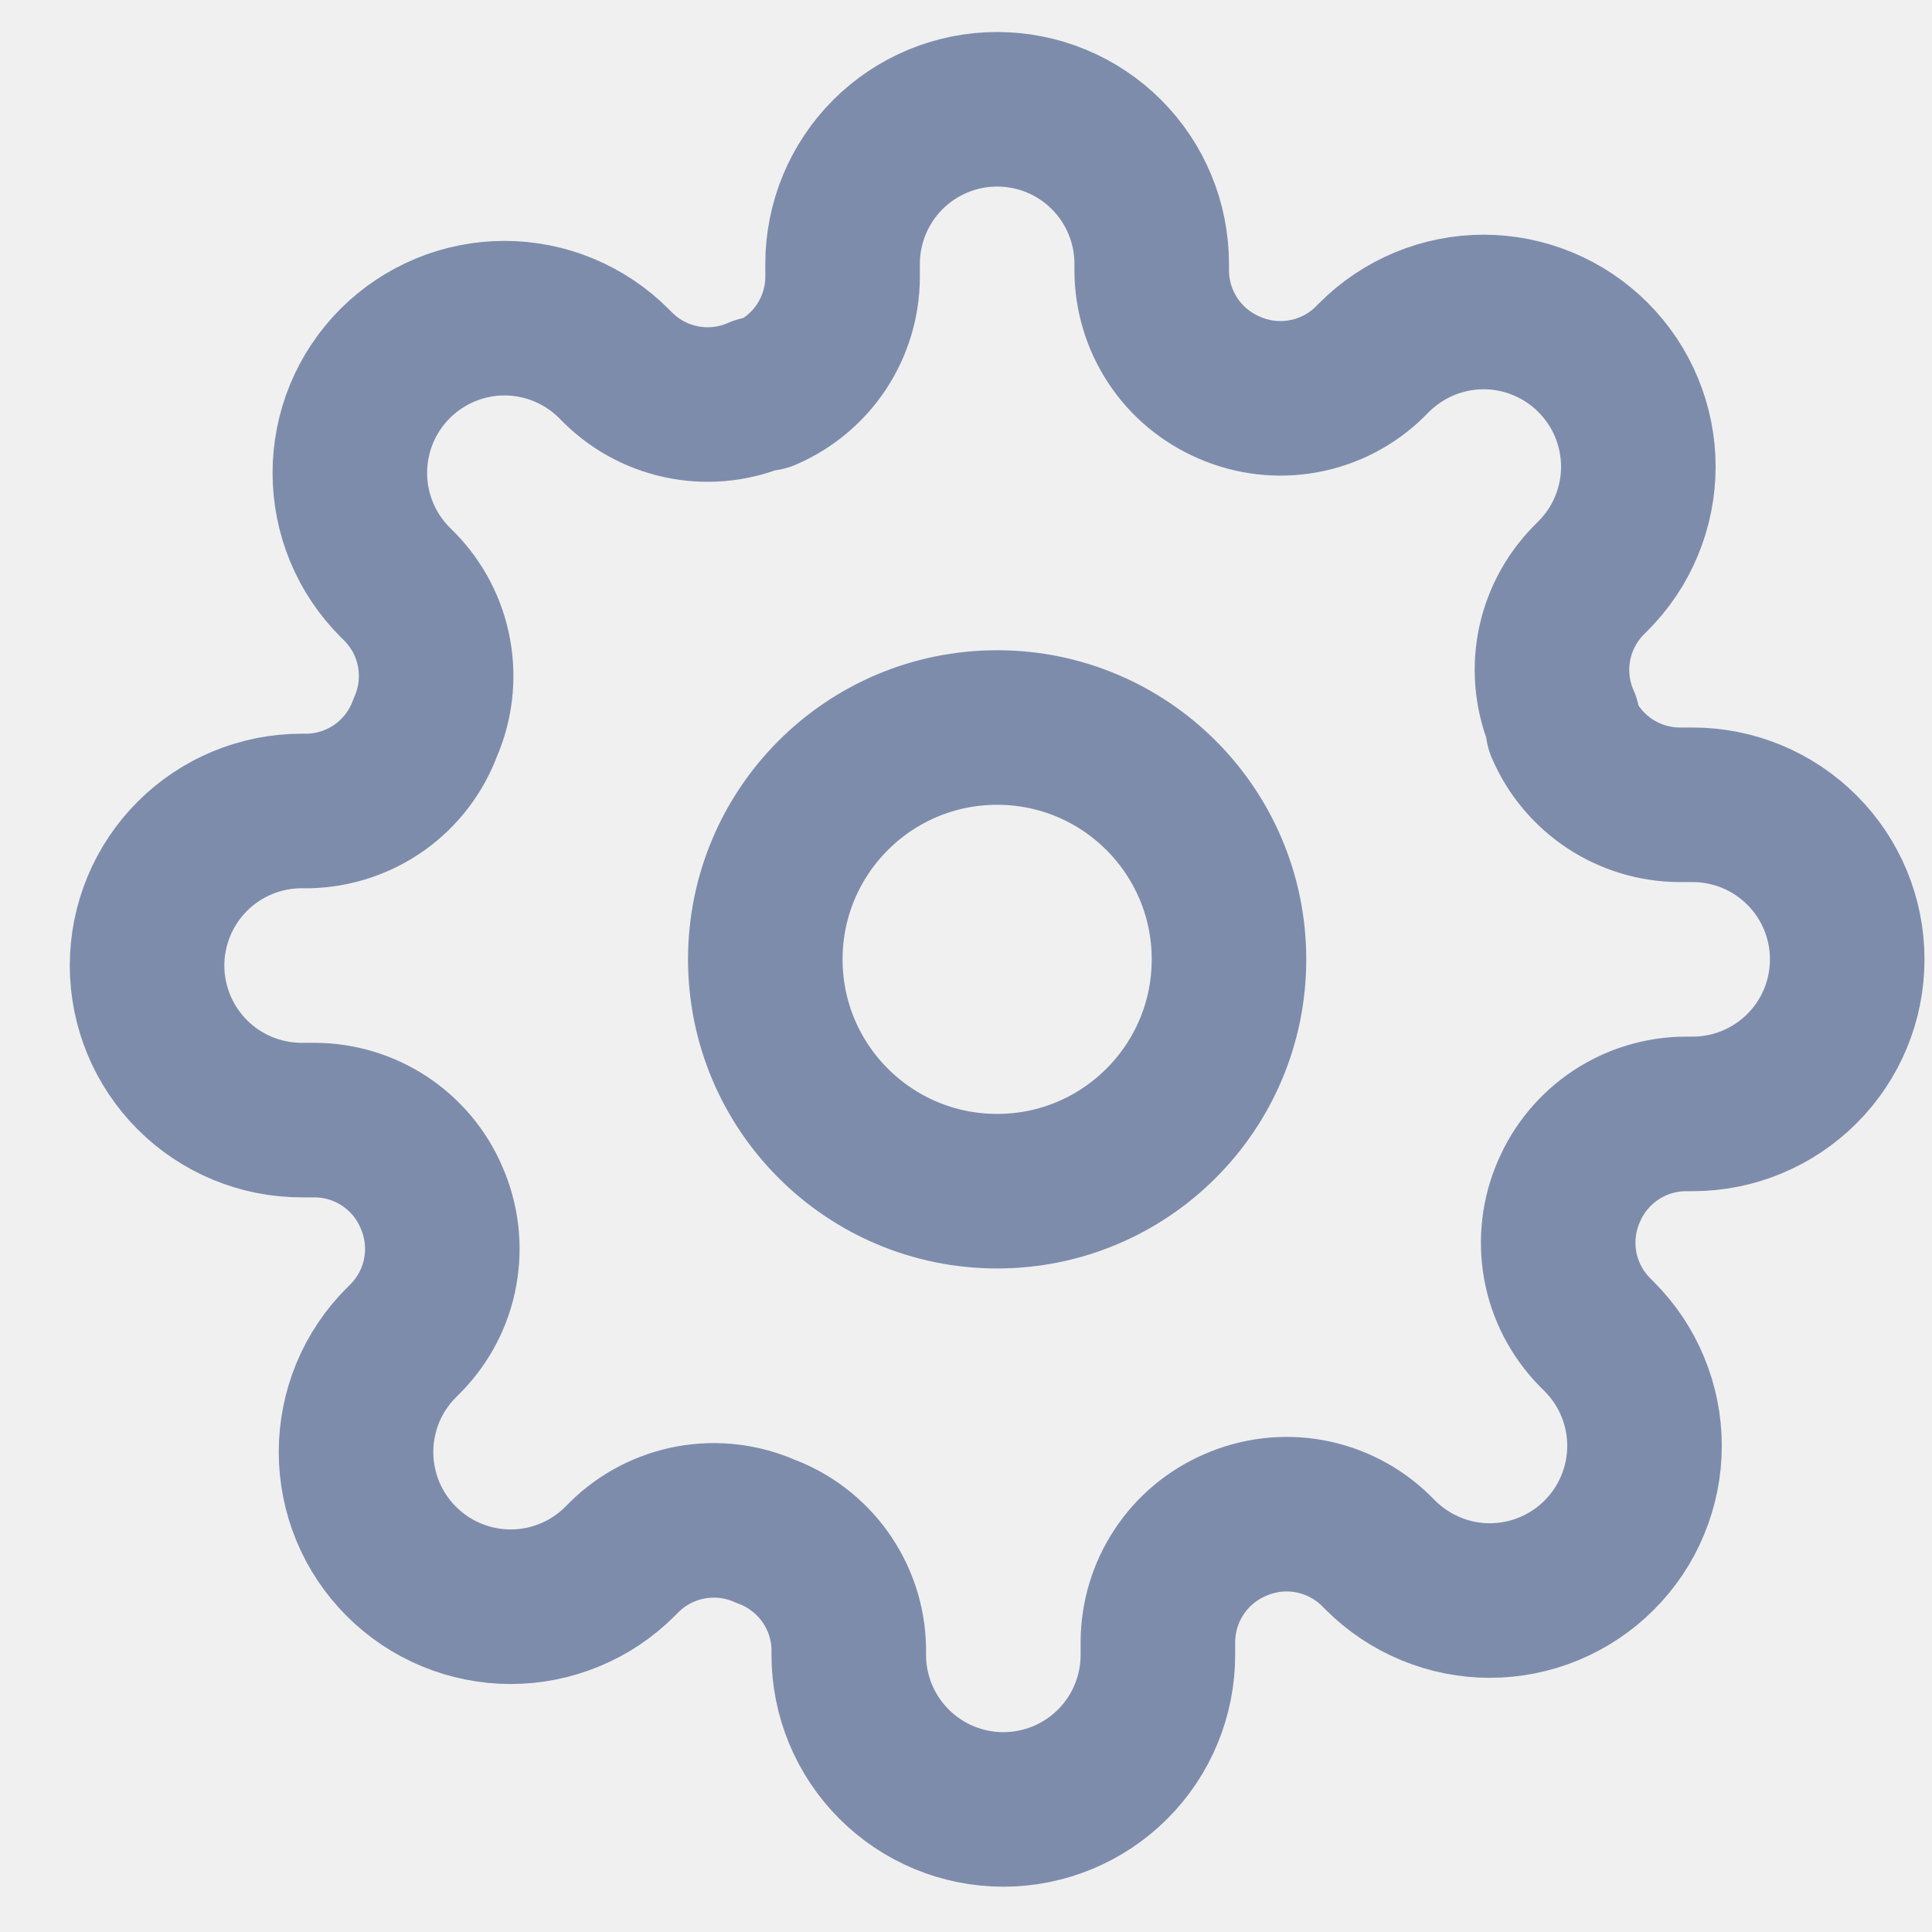
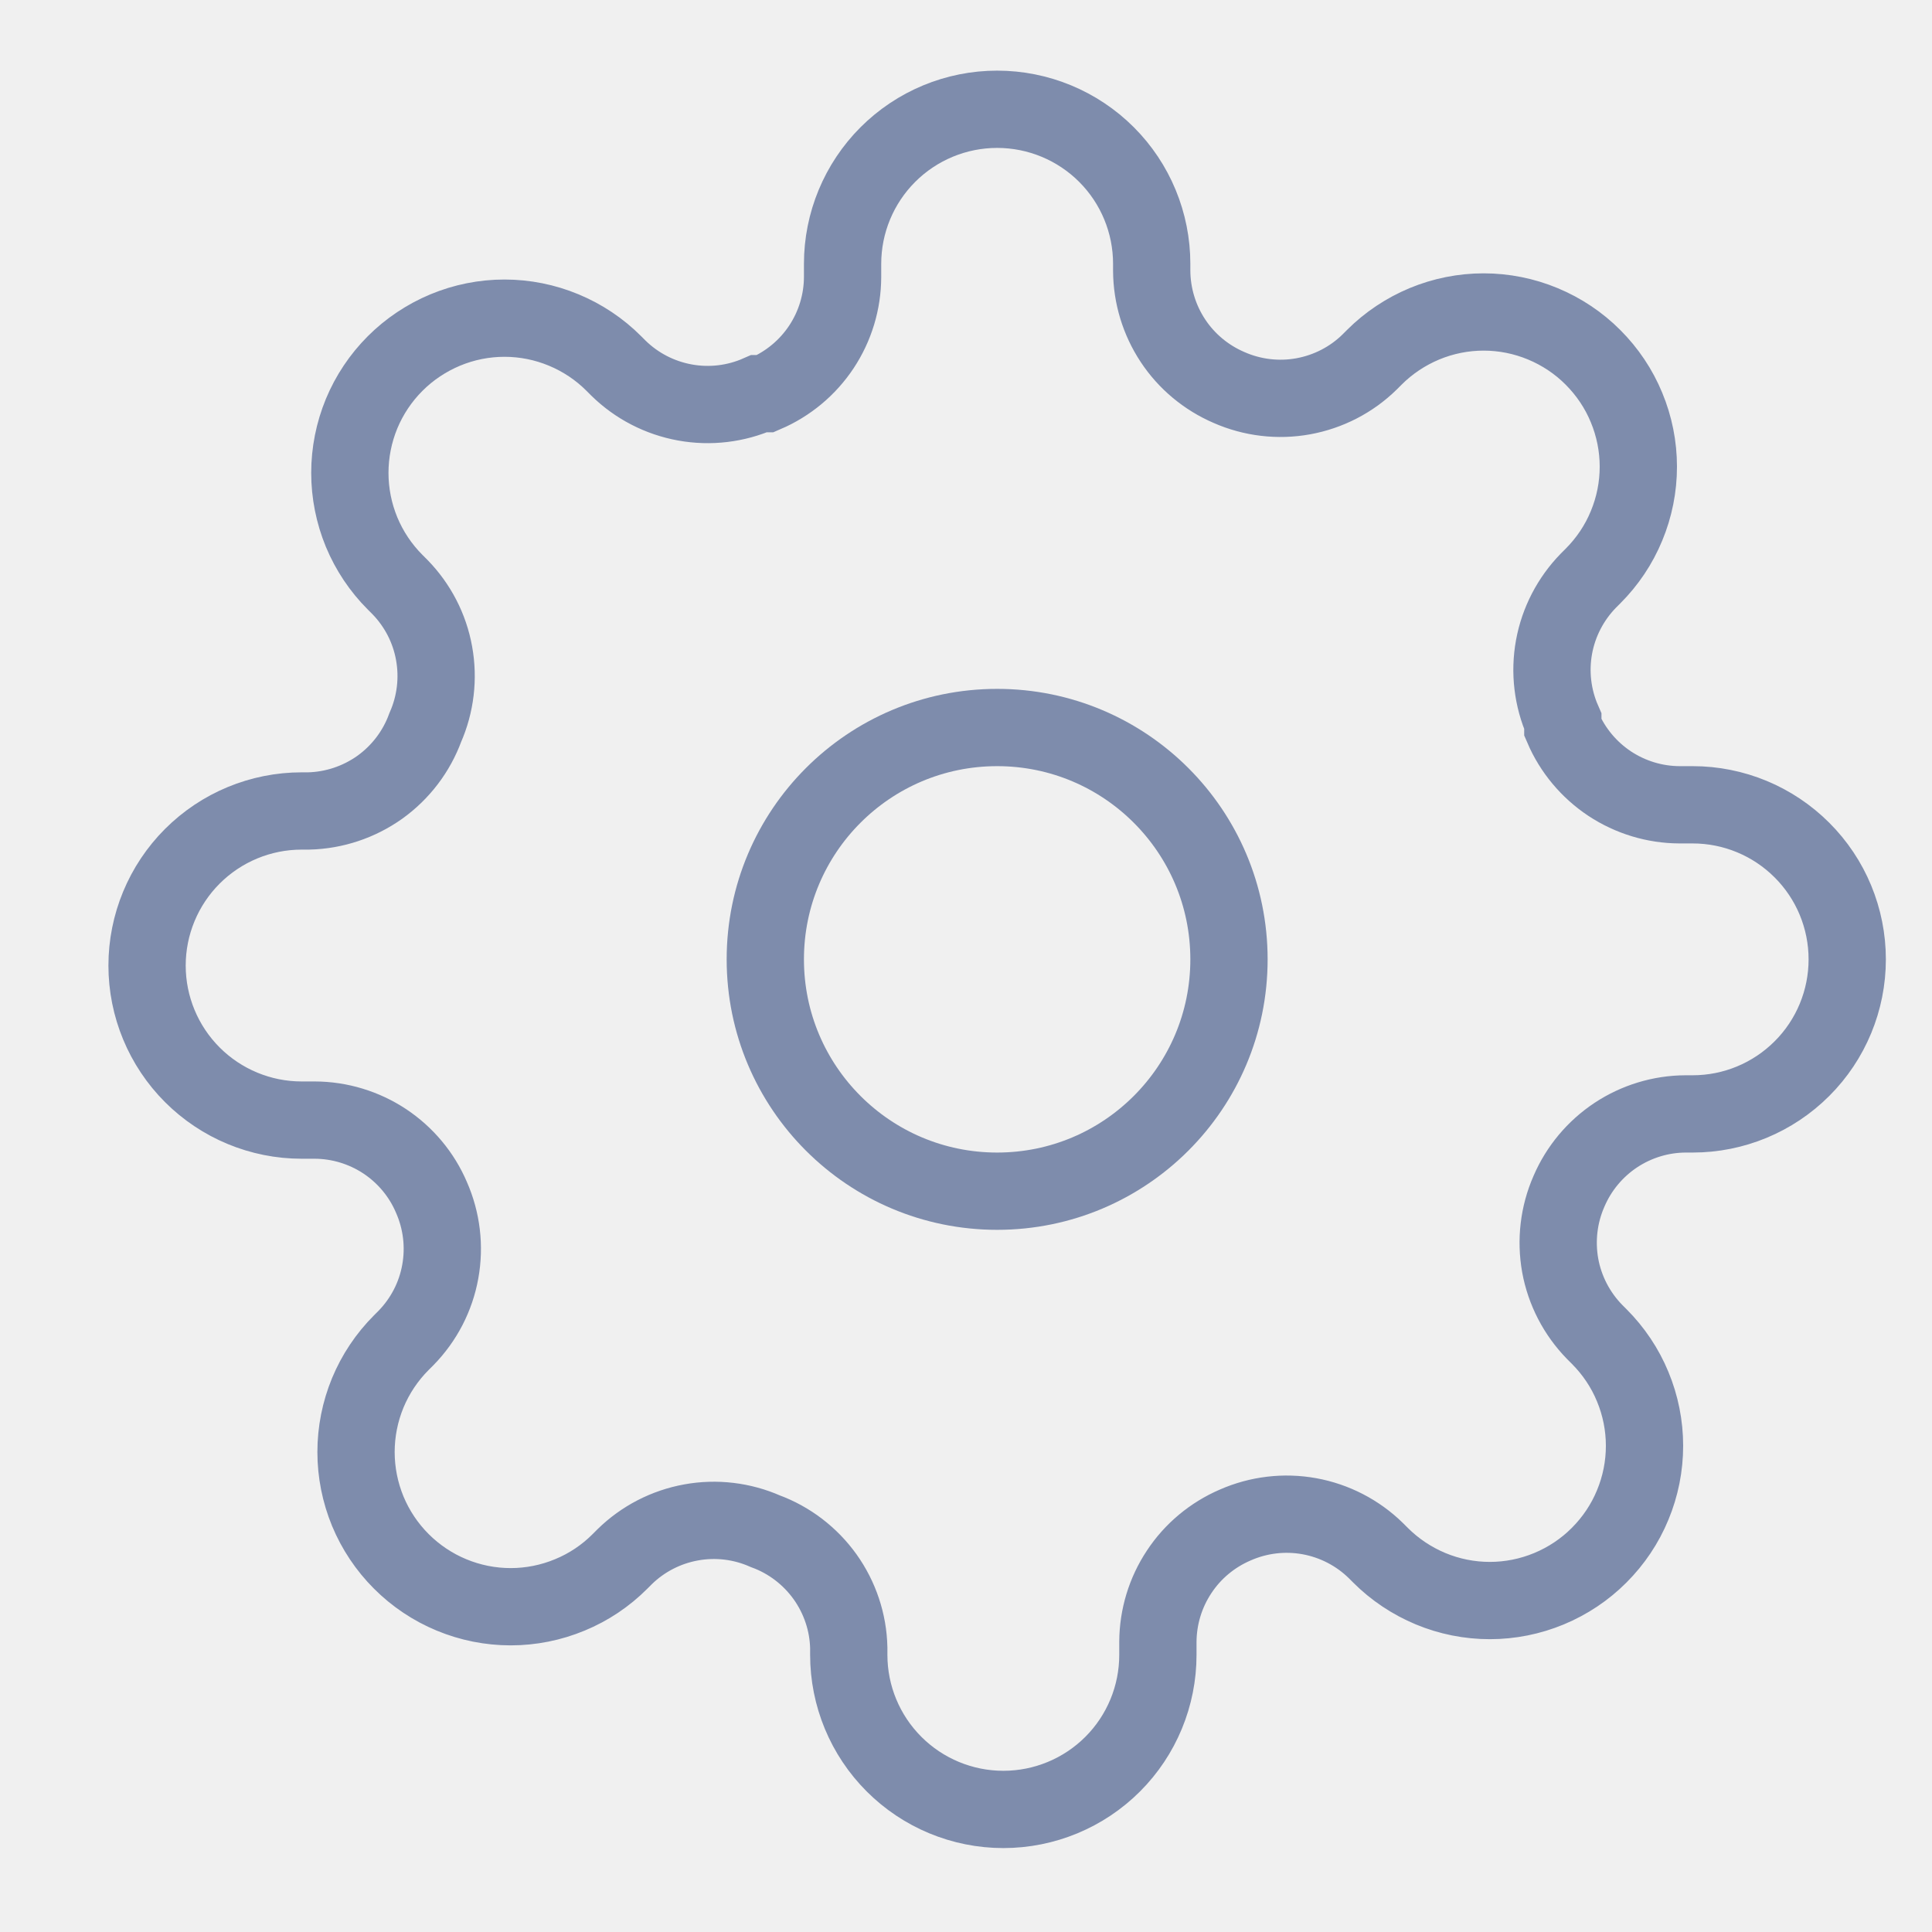
<svg xmlns="http://www.w3.org/2000/svg" className="icon me-3" width="25" height="25" viewBox="0 0 25 25" fill="none">
  <g clip-path="url(#clip0)">
-     <path d="M12.903 15.414C14.56 15.414 15.903 14.071 15.903 12.414C15.903 10.757 14.56 9.414 12.903 9.414C11.246 9.414 9.903 10.757 9.903 12.414C9.903 14.071 11.246 15.414 12.903 15.414Z" stroke="#7E8CAC" stroke-width="2" stroke-linecap="round" stroke-linejoin="round" />
-     <path d="M20.303 15.414C20.17 15.716 20.131 16.05 20.189 16.375C20.248 16.699 20.403 16.998 20.633 17.234L20.693 17.294C20.879 17.48 21.027 17.7 21.127 17.943C21.228 18.186 21.28 18.446 21.28 18.709C21.28 18.972 21.228 19.232 21.127 19.475C21.027 19.718 20.879 19.938 20.693 20.124C20.508 20.31 20.287 20.457 20.044 20.558C19.801 20.659 19.541 20.711 19.278 20.711C19.015 20.711 18.755 20.659 18.512 20.558C18.27 20.457 18.049 20.31 17.863 20.124L17.803 20.064C17.568 19.834 17.268 19.679 16.944 19.62C16.619 19.561 16.285 19.601 15.983 19.734C15.688 19.861 15.435 20.071 15.258 20.34C15.08 20.608 14.985 20.922 14.983 21.244V21.414C14.983 21.945 14.773 22.453 14.398 22.828C14.023 23.203 13.514 23.414 12.983 23.414C12.453 23.414 11.944 23.203 11.569 22.828C11.194 22.453 10.983 21.945 10.983 21.414V21.324C10.976 20.993 10.868 20.672 10.676 20.403C10.483 20.134 10.214 19.928 9.903 19.814C9.602 19.681 9.267 19.641 8.943 19.7C8.618 19.759 8.319 19.913 8.083 20.144L8.023 20.204C7.838 20.39 7.617 20.538 7.374 20.638C7.131 20.739 6.871 20.791 6.608 20.791C6.345 20.791 6.085 20.739 5.842 20.638C5.6 20.538 5.379 20.39 5.193 20.204C5.007 20.018 4.86 19.798 4.759 19.555C4.659 19.312 4.607 19.052 4.607 18.789C4.607 18.526 4.659 18.266 4.759 18.023C4.86 17.78 5.007 17.56 5.193 17.374L5.253 17.314C5.484 17.078 5.639 16.779 5.697 16.455C5.756 16.13 5.716 15.796 5.583 15.494C5.457 15.198 5.246 14.946 4.978 14.768C4.71 14.591 4.395 14.495 4.073 14.494H3.903C3.373 14.494 2.864 14.283 2.489 13.908C2.114 13.533 1.903 13.024 1.903 12.494C1.903 11.964 2.114 11.455 2.489 11.08C2.864 10.705 3.373 10.494 3.903 10.494H3.993C4.324 10.486 4.645 10.379 4.915 10.187C5.184 9.994 5.389 9.725 5.503 9.414C5.636 9.112 5.676 8.778 5.617 8.453C5.559 8.129 5.404 7.83 5.173 7.594L5.113 7.534C4.927 7.348 4.78 7.128 4.679 6.885C4.579 6.642 4.527 6.382 4.527 6.119C4.527 5.856 4.579 5.596 4.679 5.353C4.78 5.11 4.927 4.89 5.113 4.704C5.299 4.518 5.52 4.371 5.762 4.27C6.005 4.169 6.265 4.117 6.528 4.117C6.791 4.117 7.051 4.169 7.294 4.27C7.537 4.371 7.758 4.518 7.943 4.704L8.003 4.764C8.239 4.995 8.538 5.149 8.863 5.208C9.187 5.267 9.522 5.227 9.823 5.094H9.903C10.199 4.967 10.451 4.757 10.629 4.489C10.807 4.22 10.902 3.906 10.903 3.584V3.414C10.903 2.884 11.114 2.375 11.489 2C11.864 1.625 12.373 1.414 12.903 1.414C13.434 1.414 13.943 1.625 14.318 2C14.693 2.375 14.903 2.884 14.903 3.414V3.504C14.905 3.826 15 4.14 15.178 4.409C15.355 4.677 15.608 4.887 15.903 5.014C16.205 5.147 16.54 5.187 16.864 5.128C17.188 5.069 17.488 4.915 17.723 4.684L17.783 4.624C17.969 4.438 18.19 4.291 18.432 4.19C18.675 4.089 18.936 4.037 19.198 4.037C19.461 4.037 19.721 4.089 19.964 4.19C20.207 4.291 20.428 4.438 20.613 4.624C20.799 4.81 20.947 5.03 21.047 5.273C21.148 5.516 21.2 5.776 21.2 6.039C21.2 6.302 21.148 6.562 21.047 6.805C20.947 7.048 20.799 7.268 20.613 7.454L20.553 7.514C20.323 7.75 20.168 8.049 20.109 8.373C20.05 8.698 20.09 9.032 20.223 9.334V9.414C20.35 9.71 20.561 9.962 20.829 10.14C21.097 10.317 21.412 10.413 21.733 10.414H21.903C22.434 10.414 22.942 10.625 23.317 11C23.693 11.375 23.903 11.884 23.903 12.414C23.903 12.944 23.693 13.453 23.317 13.828C22.942 14.203 22.434 14.414 21.903 14.414H21.813C21.491 14.415 21.177 14.511 20.909 14.688C20.641 14.866 20.43 15.118 20.303 15.414V15.414Z" stroke="#7E8CAC" stroke-width="2" stroke-linecap="round" stroke-linejoin="round" />
+     <path d="M12.903 15.414C14.56 15.414 15.903 14.071 15.903 12.414C15.903 10.757 14.56 9.414 12.903 9.414C11.246 9.414 9.903 10.757 9.903 12.414C9.903 14.071 11.246 15.414 12.903 15.414Z" stroke="#7E8CAC" strokeWidth="2" strokeLinecap="round" strokeLinejoin="round" />
+     <path d="M20.303 15.414C20.17 15.716 20.131 16.05 20.189 16.375C20.248 16.699 20.403 16.998 20.633 17.234L20.693 17.294C20.879 17.48 21.027 17.7 21.127 17.943C21.228 18.186 21.28 18.446 21.28 18.709C21.28 18.972 21.228 19.232 21.127 19.475C21.027 19.718 20.879 19.938 20.693 20.124C20.508 20.31 20.287 20.457 20.044 20.558C19.801 20.659 19.541 20.711 19.278 20.711C19.015 20.711 18.755 20.659 18.512 20.558C18.27 20.457 18.049 20.31 17.863 20.124L17.803 20.064C17.568 19.834 17.268 19.679 16.944 19.62C16.619 19.561 16.285 19.601 15.983 19.734C15.688 19.861 15.435 20.071 15.258 20.34C15.08 20.608 14.985 20.922 14.983 21.244V21.414C14.983 21.945 14.773 22.453 14.398 22.828C14.023 23.203 13.514 23.414 12.983 23.414C12.453 23.414 11.944 23.203 11.569 22.828C11.194 22.453 10.983 21.945 10.983 21.414V21.324C10.976 20.993 10.868 20.672 10.676 20.403C10.483 20.134 10.214 19.928 9.903 19.814C9.602 19.681 9.267 19.641 8.943 19.7C8.618 19.759 8.319 19.913 8.083 20.144L8.023 20.204C7.838 20.39 7.617 20.538 7.374 20.638C7.131 20.739 6.871 20.791 6.608 20.791C6.345 20.791 6.085 20.739 5.842 20.638C5.6 20.538 5.379 20.39 5.193 20.204C5.007 20.018 4.86 19.798 4.759 19.555C4.659 19.312 4.607 19.052 4.607 18.789C4.607 18.526 4.659 18.266 4.759 18.023C4.86 17.78 5.007 17.56 5.193 17.374L5.253 17.314C5.484 17.078 5.639 16.779 5.697 16.455C5.756 16.13 5.716 15.796 5.583 15.494C5.457 15.198 5.246 14.946 4.978 14.768C4.71 14.591 4.395 14.495 4.073 14.494H3.903C3.373 14.494 2.864 14.283 2.489 13.908C2.114 13.533 1.903 13.024 1.903 12.494C1.903 11.964 2.114 11.455 2.489 11.08C2.864 10.705 3.373 10.494 3.903 10.494H3.993C4.324 10.486 4.645 10.379 4.915 10.187C5.184 9.994 5.389 9.725 5.503 9.414C5.636 9.112 5.676 8.778 5.617 8.453C5.559 8.129 5.404 7.83 5.173 7.594L5.113 7.534C4.927 7.348 4.78 7.128 4.679 6.885C4.579 6.642 4.527 6.382 4.527 6.119C4.527 5.856 4.579 5.596 4.679 5.353C4.78 5.11 4.927 4.89 5.113 4.704C5.299 4.518 5.52 4.371 5.762 4.27C6.005 4.169 6.265 4.117 6.528 4.117C6.791 4.117 7.051 4.169 7.294 4.27C7.537 4.371 7.758 4.518 7.943 4.704L8.003 4.764C8.239 4.995 8.538 5.149 8.863 5.208C9.187 5.267 9.522 5.227 9.823 5.094H9.903C10.199 4.967 10.451 4.757 10.629 4.489C10.807 4.22 10.902 3.906 10.903 3.584V3.414C10.903 2.884 11.114 2.375 11.489 2C11.864 1.625 12.373 1.414 12.903 1.414C13.434 1.414 13.943 1.625 14.318 2C14.693 2.375 14.903 2.884 14.903 3.414V3.504C14.905 3.826 15 4.14 15.178 4.409C15.355 4.677 15.608 4.887 15.903 5.014C16.205 5.147 16.54 5.187 16.864 5.128C17.188 5.069 17.488 4.915 17.723 4.684L17.783 4.624C17.969 4.438 18.19 4.291 18.432 4.19C18.675 4.089 18.936 4.037 19.198 4.037C19.461 4.037 19.721 4.089 19.964 4.19C20.207 4.291 20.428 4.438 20.613 4.624C20.799 4.81 20.947 5.03 21.047 5.273C21.148 5.516 21.2 5.776 21.2 6.039C21.2 6.302 21.148 6.562 21.047 6.805C20.947 7.048 20.799 7.268 20.613 7.454L20.553 7.514C20.323 7.75 20.168 8.049 20.109 8.373C20.05 8.698 20.09 9.032 20.223 9.334V9.414C20.35 9.71 20.561 9.962 20.829 10.14C21.097 10.317 21.412 10.413 21.733 10.414H21.903C22.434 10.414 22.942 10.625 23.317 11C23.693 11.375 23.903 11.884 23.903 12.414C23.903 12.944 23.693 13.453 23.317 13.828C22.942 14.203 22.434 14.414 21.903 14.414H21.813C21.491 14.415 21.177 14.511 20.909 14.688C20.641 14.866 20.43 15.118 20.303 15.414V15.414Z" stroke="#7E8CAC" strokeWidth="2" strokeLinecap="round" strokeLinejoin="round" />
  </g>
  <defs>
    <clipPath id="clip0">
      <rect width="24" height="24" fill="white" transform="translate(0.90332 0.414062)" />
    </clipPath>
  </defs>
</svg>
